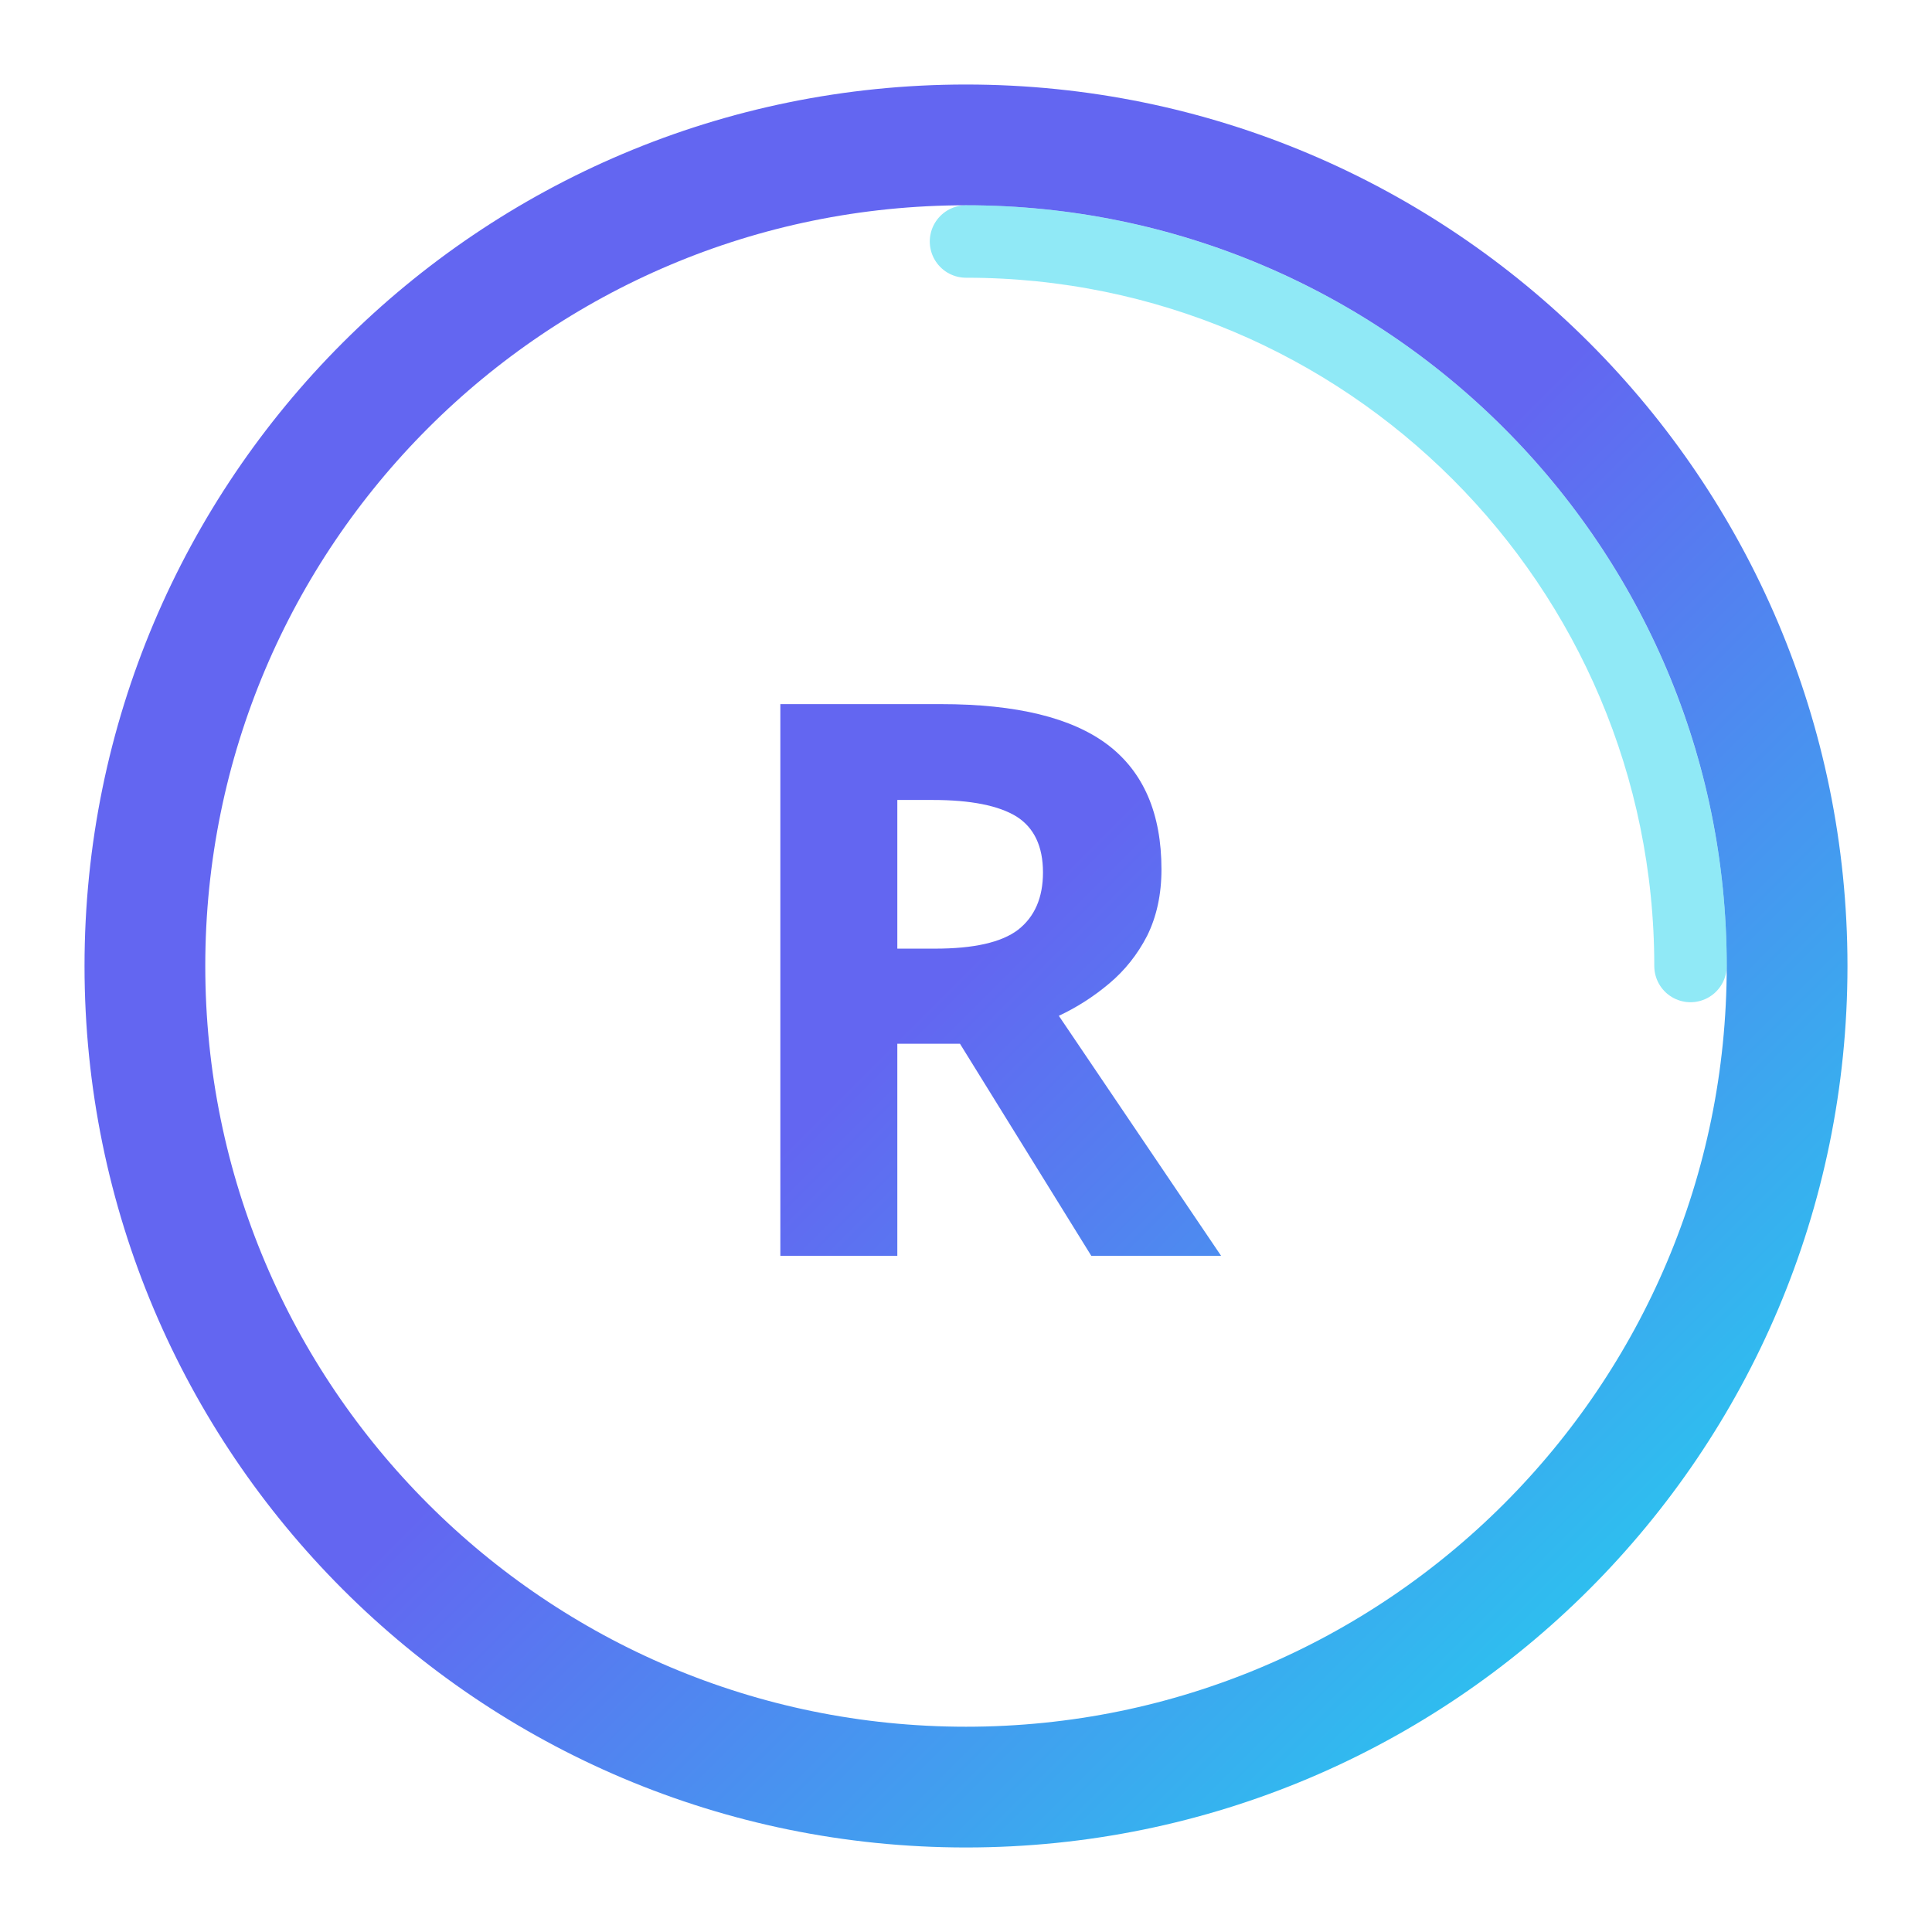
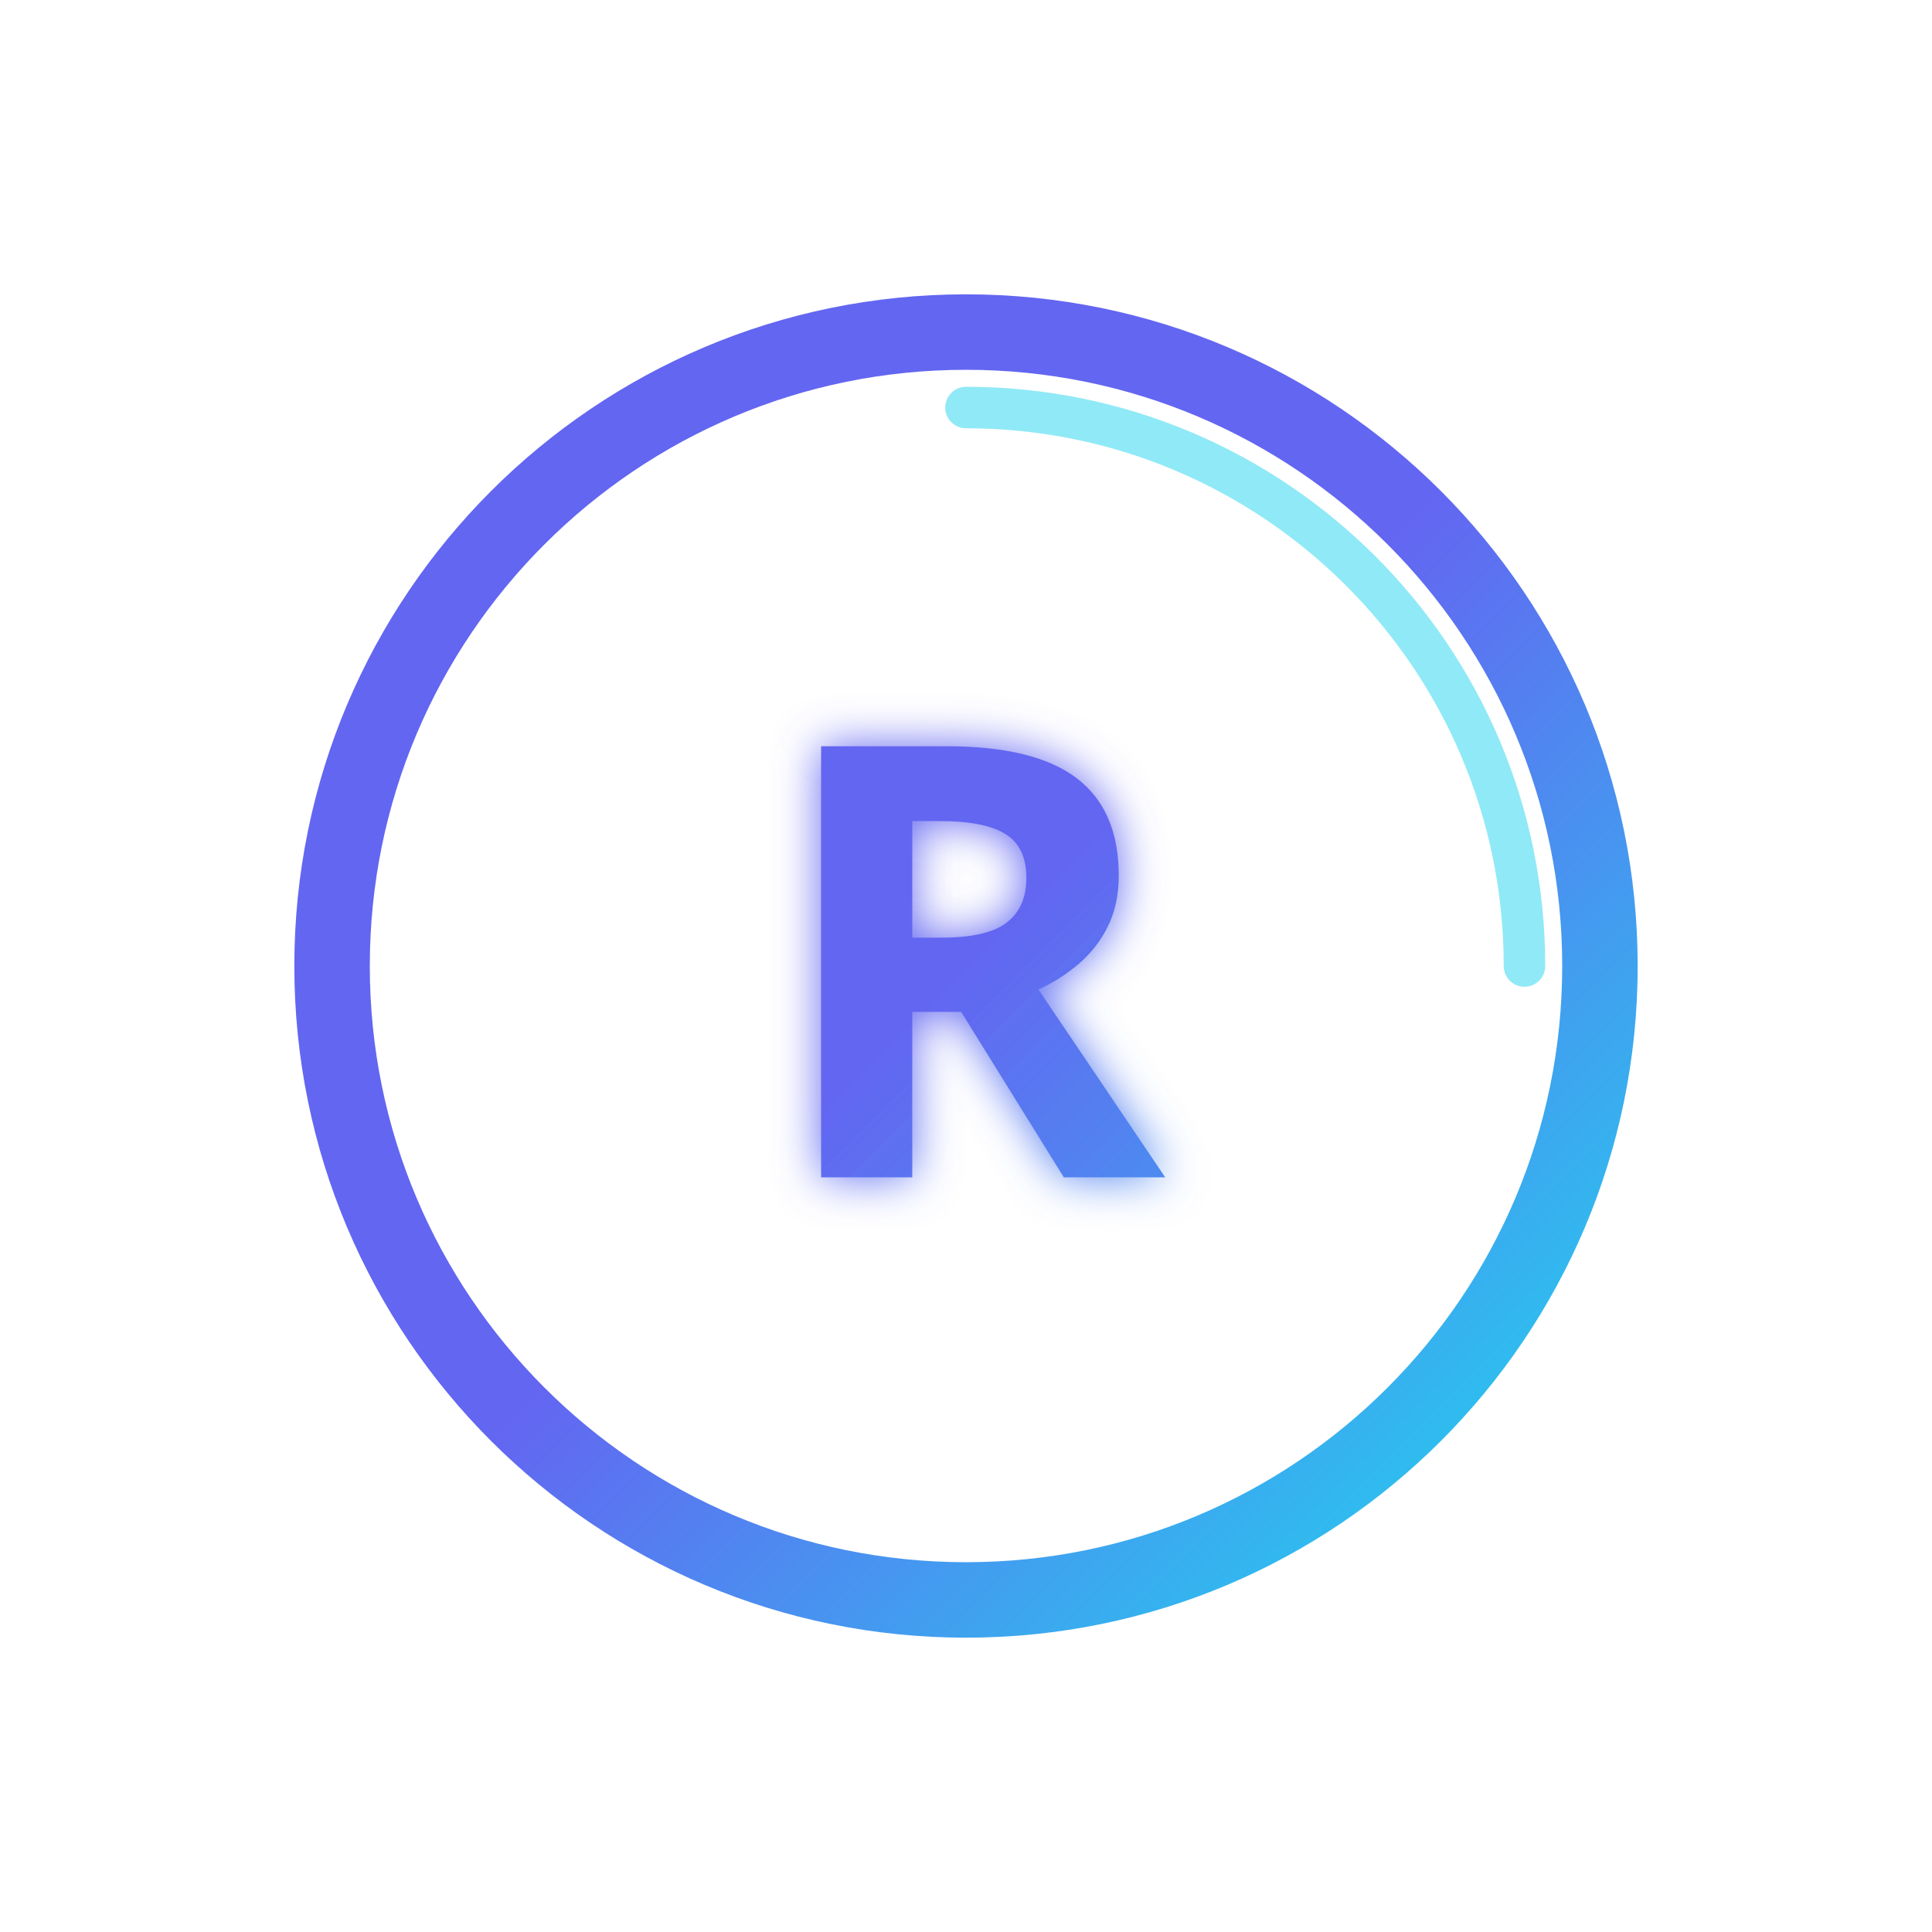
- <svg xmlns="http://www.w3.org/2000/svg" viewBox="0 0 40 40" fill="none">
-   <circle cx="20" cy="20" r="17" stroke="url(#sr-icon-grad)" stroke-width="2.5" stroke-linecap="round" />
-   <path d="M 20 5 A 15 15 0 0 1 35 20" stroke="#22D3EE" stroke-width="1.5" stroke-linecap="round" opacity="0.5" fill="none" />
-   <text x="20" y="26" text-anchor="middle" fill="url(#sr-icon-grad)" font-size="16" font-weight="800" font-family="Plus Jakarta Sans, system-ui, sans-serif">R</text>
+ <svg xmlns="http://www.w3.org/2000/svg" viewBox="0 0 512 512" fill="none">
  <defs>
-     <linearGradient id="sr-icon-grad" x1="4" y1="4" x2="36" y2="36" gradientUnits="userSpaceOnUse">
+     <linearGradient id="sr-aim-grad" x1="-160" y1="-160" x2="160" y2="160" gradientUnits="userSpaceOnUse">
      <stop stop-color="#6366F1" />
      <stop offset="0.5" stop-color="#6366F1" />
      <stop offset="1" stop-color="#22D3EE" />
    </linearGradient>
+     <filter id="sr-aim-glow" x="-20%" y="-20%" width="140%" height="140%">
+       <feGaussianBlur stdDeviation="6" result="blur" />
+       <feMerge>
+         <feMergeNode in="blur" />
+         <feMergeNode in="SourceGraphic" />
+       </feMerge>
+     </filter>
  </defs>
+   <g transform="translate(256 256)">
+     <circle cx="0" cy="0" r="168" stroke="url(#sr-aim-grad)" stroke-width="20" stroke-linecap="round" />
+     <path d="M 0 -148 A 148 148 0 0 1 148 0" stroke="#22D3EE" stroke-width="11" stroke-linecap="round" opacity="0.5" fill="none" />
+     <text x="0" y="56" text-anchor="middle" fill="url(#sr-aim-grad)" font-size="160" font-weight="800" font-family="Plus Jakarta Sans, system-ui, sans-serif" filter="url(#sr-aim-glow)">R</text>
+   </g>
</svg>
